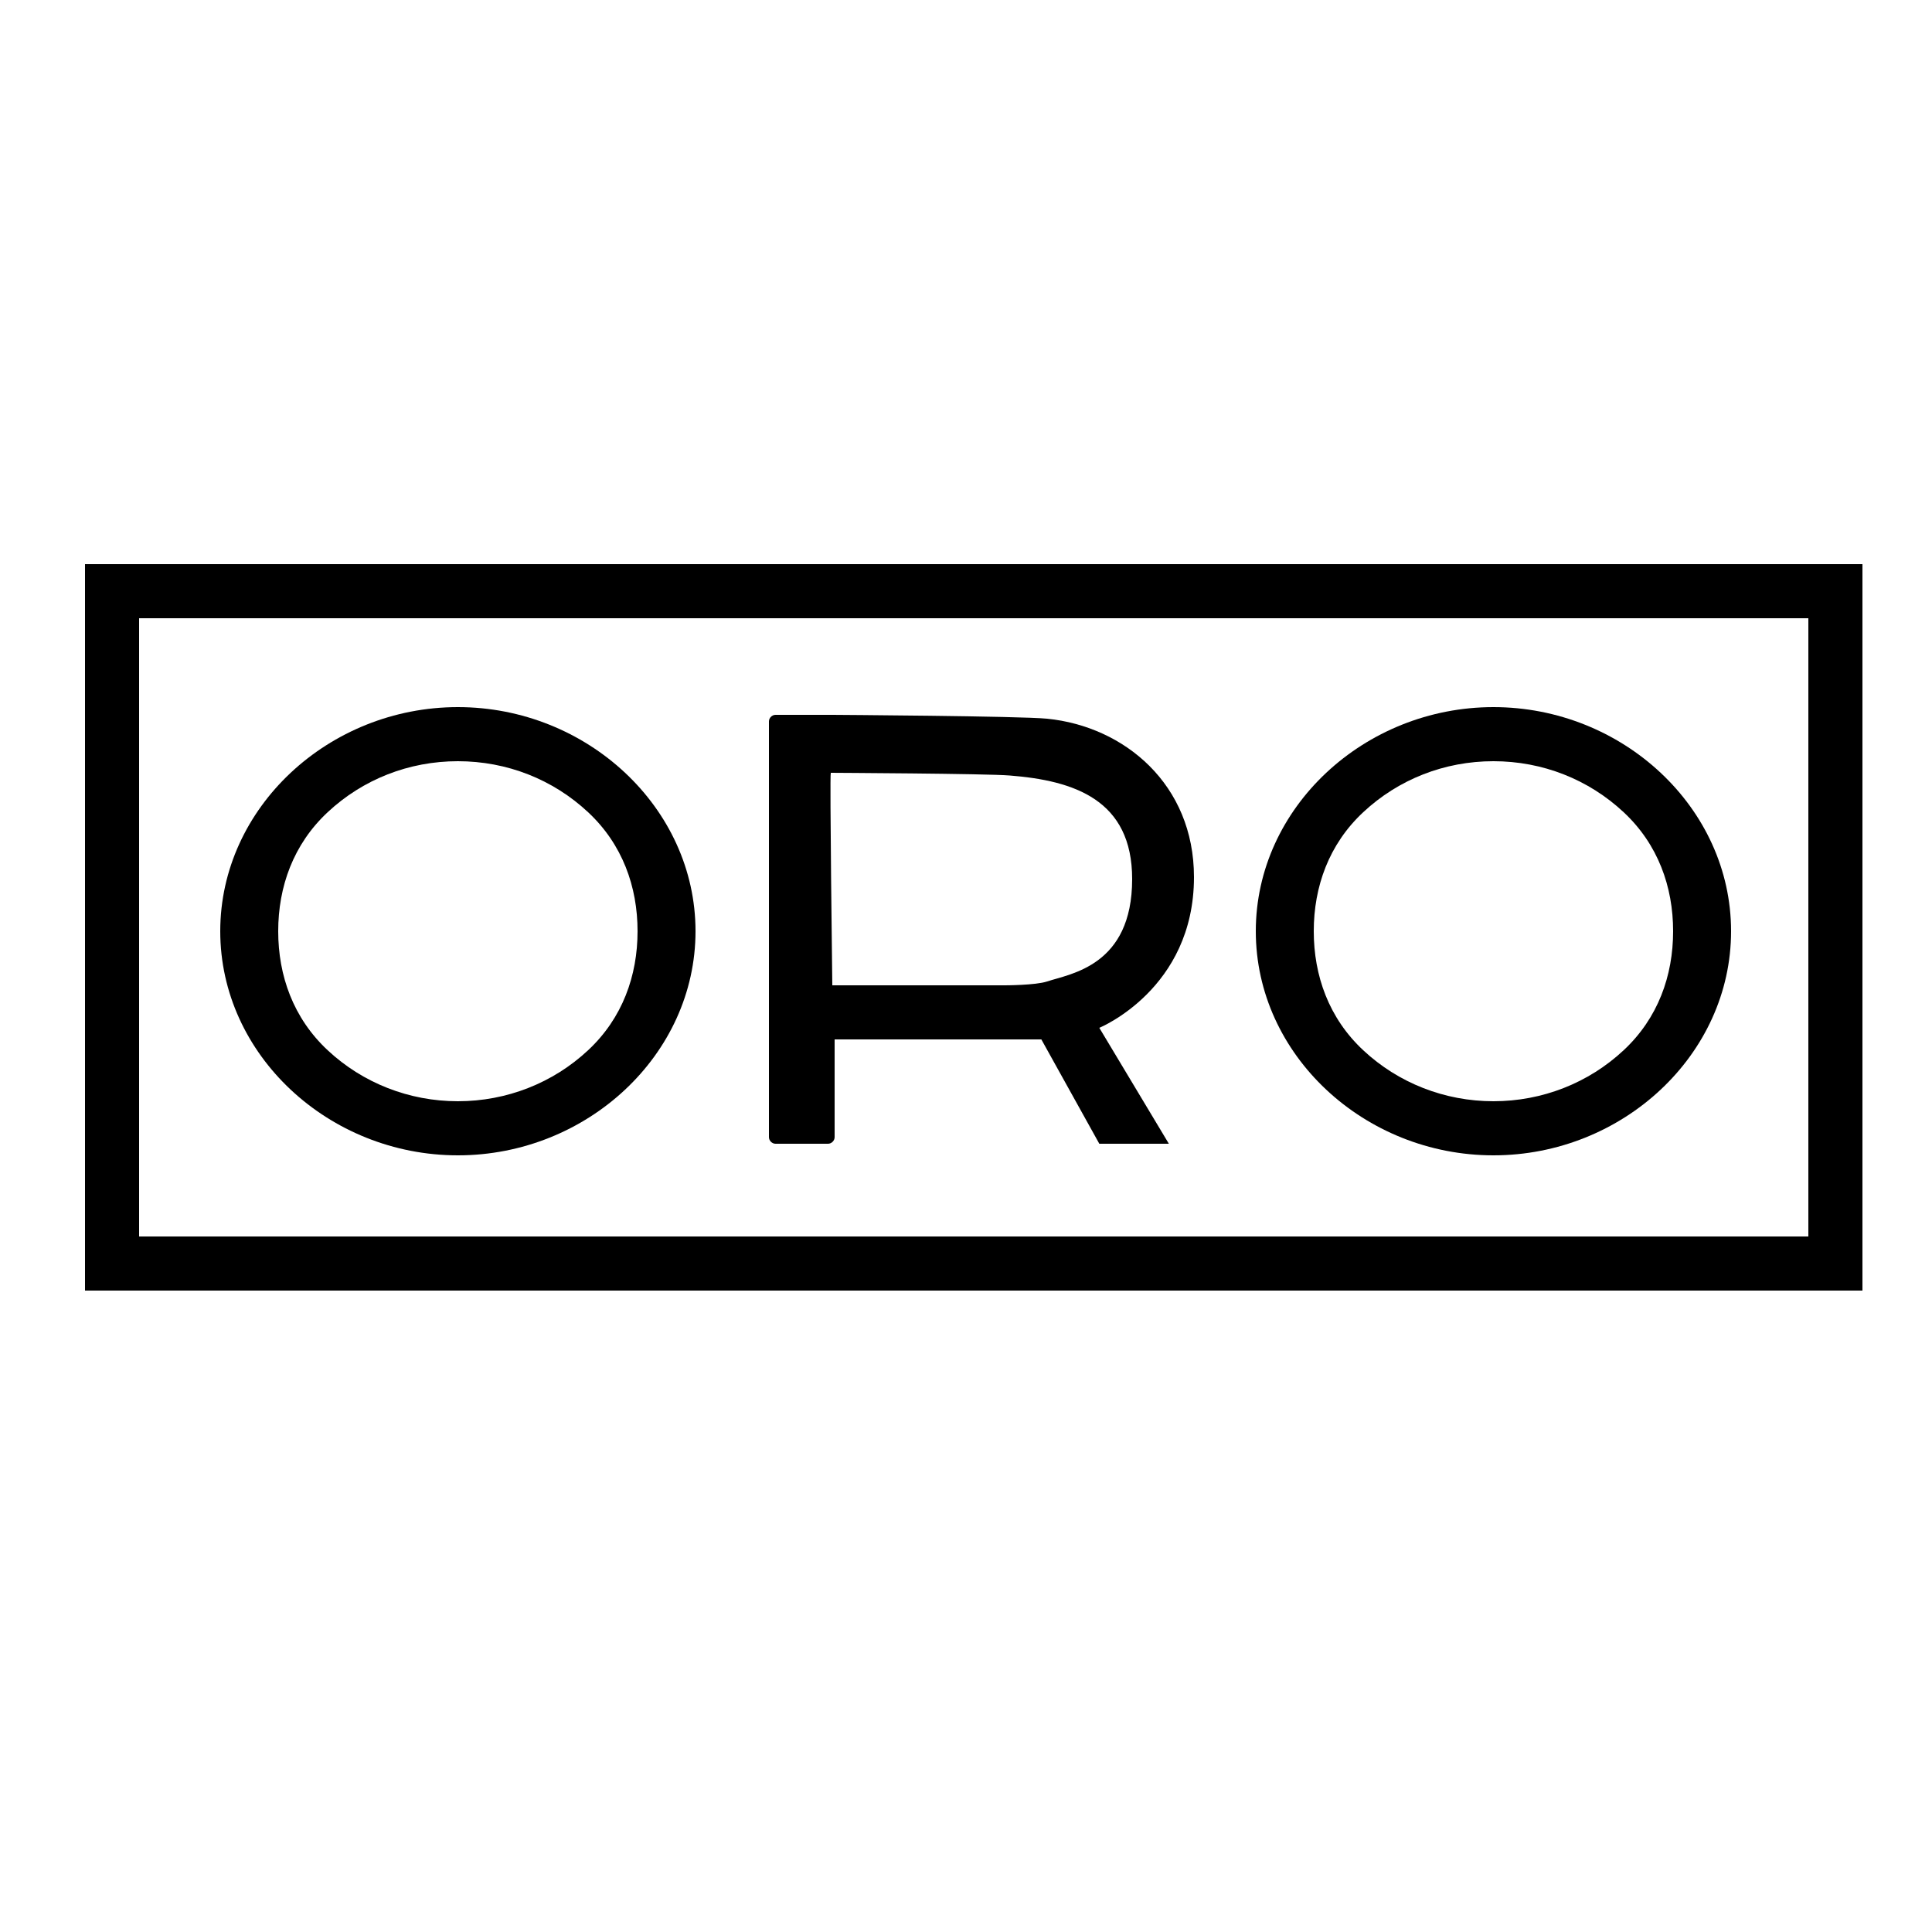
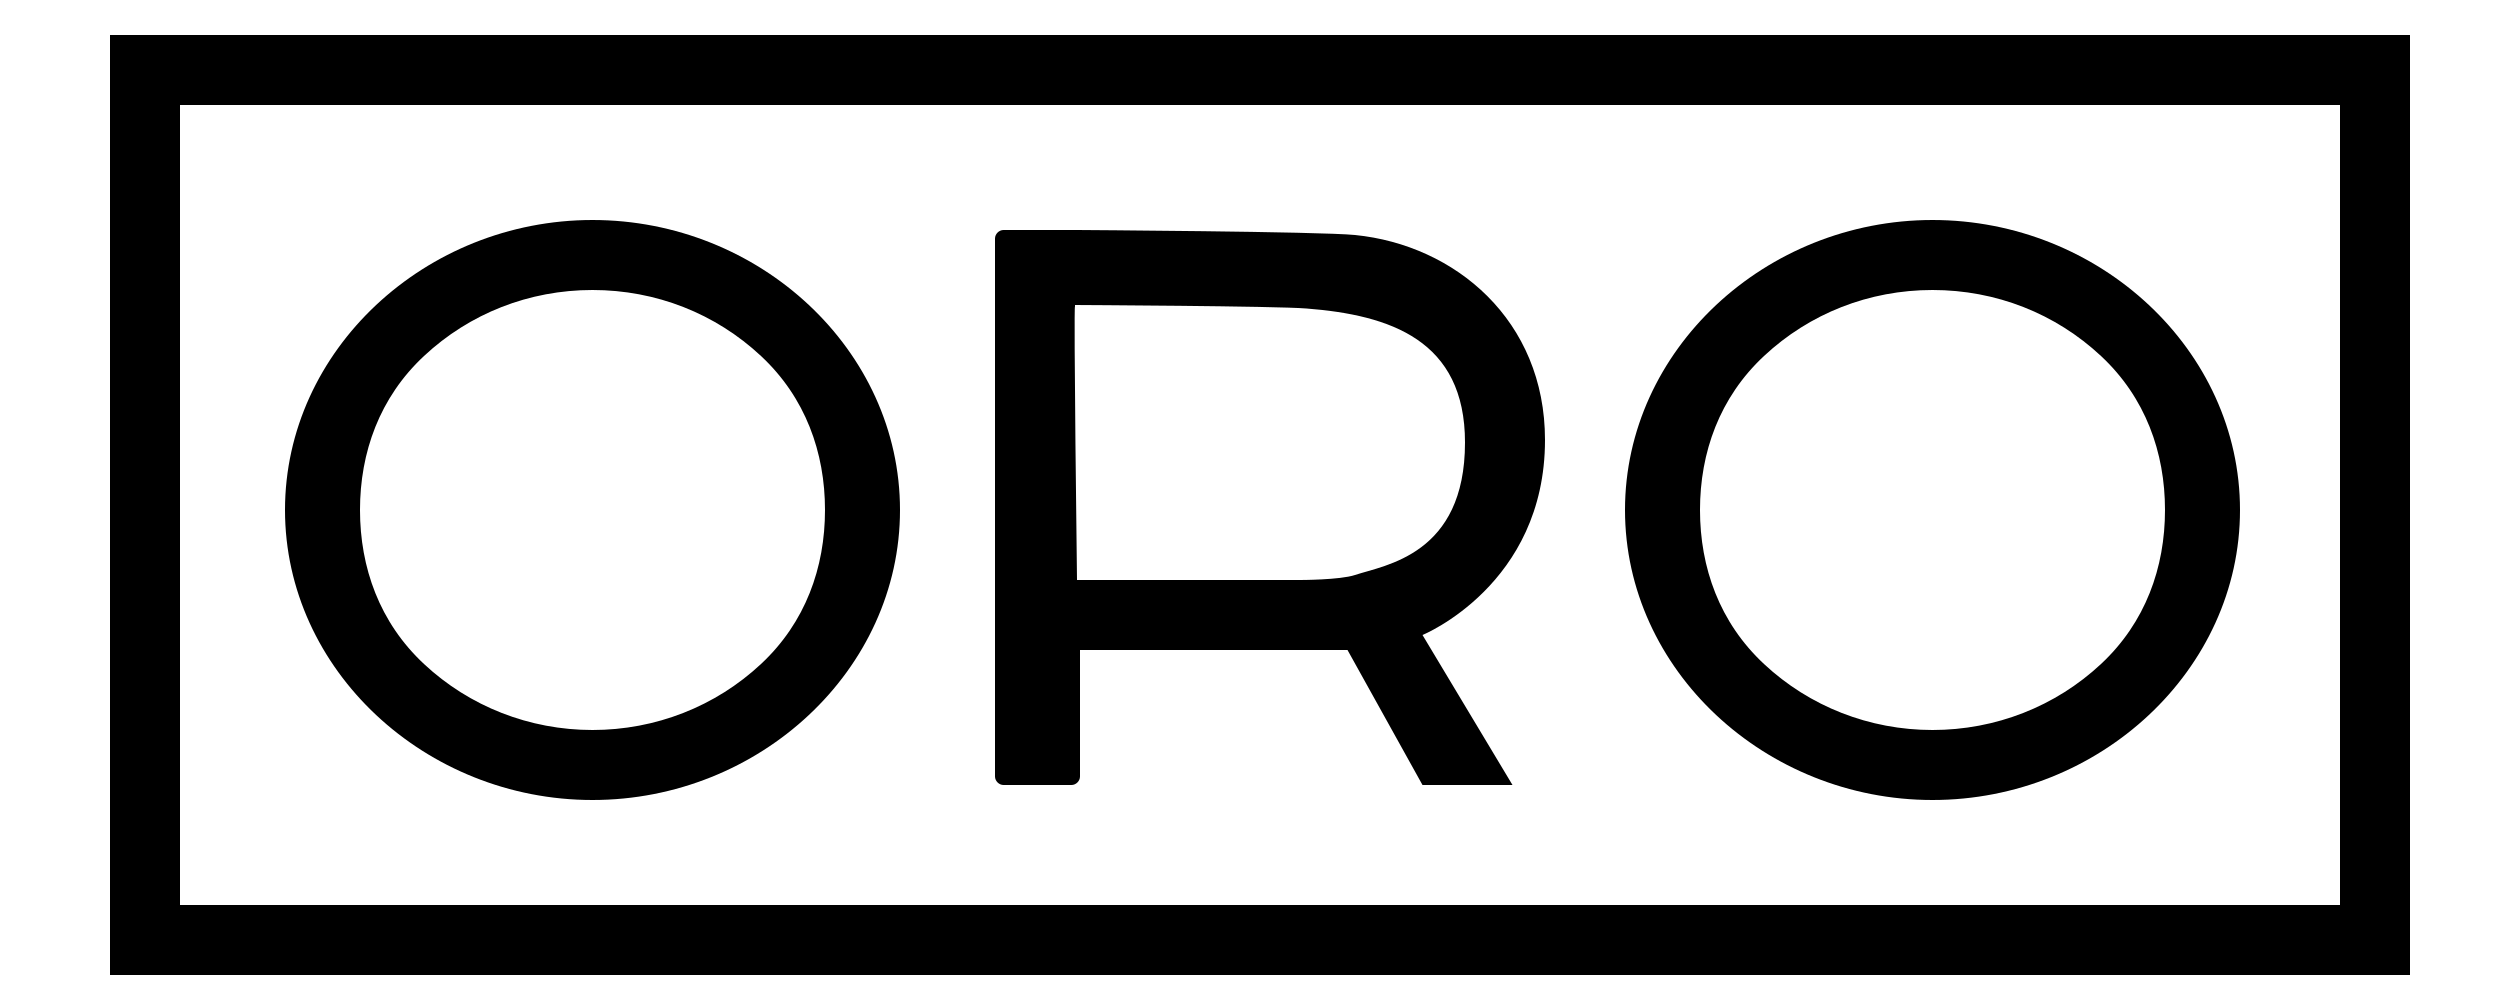
- <svg xmlns="http://www.w3.org/2000/svg" version="1.1" id="Layer_2" x="0px" y="0px" viewBox="0 0 500 500" style="enable-background:new 0 0 500 500;" xml:space="preserve">
-   <path d="M118.5,197c12.7,0,24.6,4.7,33.7,13.2c8.9,8.3,12.8,19.3,12.8,30.8s-3.9,22.5-12.8,30.8c-9.1,8.5-21.1,13.2-33.7,13.2  s-24.6-4.7-33.7-13.2C75.9,263.5,72,252.5,72,241s3.9-22.5,12.8-30.8C93.9,201.7,105.8,197,118.5,197 M118.5,183  C85.1,183,57,209,57,241s28.1,58,61.5,58c33.4,0,61.5-26,61.5-58S151.9,183,118.5,183L118.5,183z" />
-   <path d="M309,227c0-24-18-39-38-41c-7-0.7-55.5-1-55.5-1s-0.7,0-1.2,0h-13.6c-0.9,0-1.7,0.8-1.7,1.7v107.6c0,0.9,0.8,1.7,1.7,1.7  h13.6c0.9,0,1.7-0.8,1.7-1.7V269h53.5l15,27h18l-18-30C284.5,266,309,256,309,227z M271,254c-3,1-11,1-11,1h-44.6  c0,0-0.7-54.9-0.4-54.7V200c0,0,40.4,0.2,46.3,0.7C278,202,293,207,293,227.5C293,250,277,252,271,254z" />
-   <path d="M468,160v160H36V160H468 M482,146H22v188h460V146L482,146z" />
-   <path d="M386.5,197c12.7,0,24.6,4.7,33.7,13.2c8.9,8.3,12.8,19.3,12.8,30.8s-3.9,22.5-12.8,30.8c-9.1,8.5-21.1,13.2-33.7,13.2  s-24.6-4.7-33.7-13.2c-8.9-8.3-12.8-19.3-12.8-30.8s3.9-22.5,12.8-30.8C361.9,201.7,373.8,197,386.5,197 M386.5,183  c-33.4,0-61.5,26-61.5,58s28.1,58,61.5,58c33.4,0,61.5-26,61.5-58S419.9,183,386.5,183L386.5,183z" />
+ <svg xmlns="http://www.w3.org/2000/svg" version="1.1" id="Layer_2_1_" x="0px" y="0px" viewBox="0 0 500 200" style="enable-background:new 0 0 500 200;" xml:space="preserve">
+   <path d="M118.5,58c12.7,0,24.6,4.7,33.7,13.2c8.9,8.3,12.8,19.3,12.8,30.8s-3.9,22.5-12.8,30.8c-9.1,8.5-21.1,13.2-33.7,13.2  s-24.6-4.7-33.7-13.2C75.9,124.5,72,113.5,72,102s3.9-22.5,12.8-30.8C93.9,62.7,105.8,58,118.5,58 M118.5,44C85.1,44,57,70,57,102  s28.1,58,61.5,58s61.5-26,61.5-58S151.9,44,118.5,44L118.5,44z" />
+   <path d="M309,88c0-24-18-39-38-41c-7-0.7-55.5-1-55.5-1s-0.7,0-1.2,0h-13.6c-0.9,0-1.7,0.8-1.7,1.7v107.6c0,0.9,0.8,1.7,1.7,1.7  h13.6c0.9,0,1.7-0.8,1.7-1.7V130h53.5l15,27h18l-18-30C284.5,127,309,117,309,88z M271,115c-3,1-11,1-11,1h-44.6  c0,0-0.7-54.9-0.4-54.7V61c0,0,40.4,0.2,46.3,0.7C278,63,293,68,293,88.5C293,111,277,113,271,115z" />
+   <path d="M468,21v160H36V21H468 M482,7H22v188h460V7L482,7z" />
+   <path d="M386.5,58c12.7,0,24.6,4.7,33.7,13.2c8.9,8.3,12.8,19.3,12.8,30.8s-3.9,22.5-12.8,30.8c-9.1,8.5-21.1,13.2-33.7,13.2  s-24.6-4.7-33.7-13.2c-8.9-8.3-12.8-19.3-12.8-30.8s3.9-22.5,12.8-30.8C361.9,62.7,373.8,58,386.5,58 M386.5,44  c-33.4,0-61.5,26-61.5,58s28.1,58,61.5,58s61.5-26,61.5-58S419.9,44,386.5,44L386.5,44z" />
</svg>
